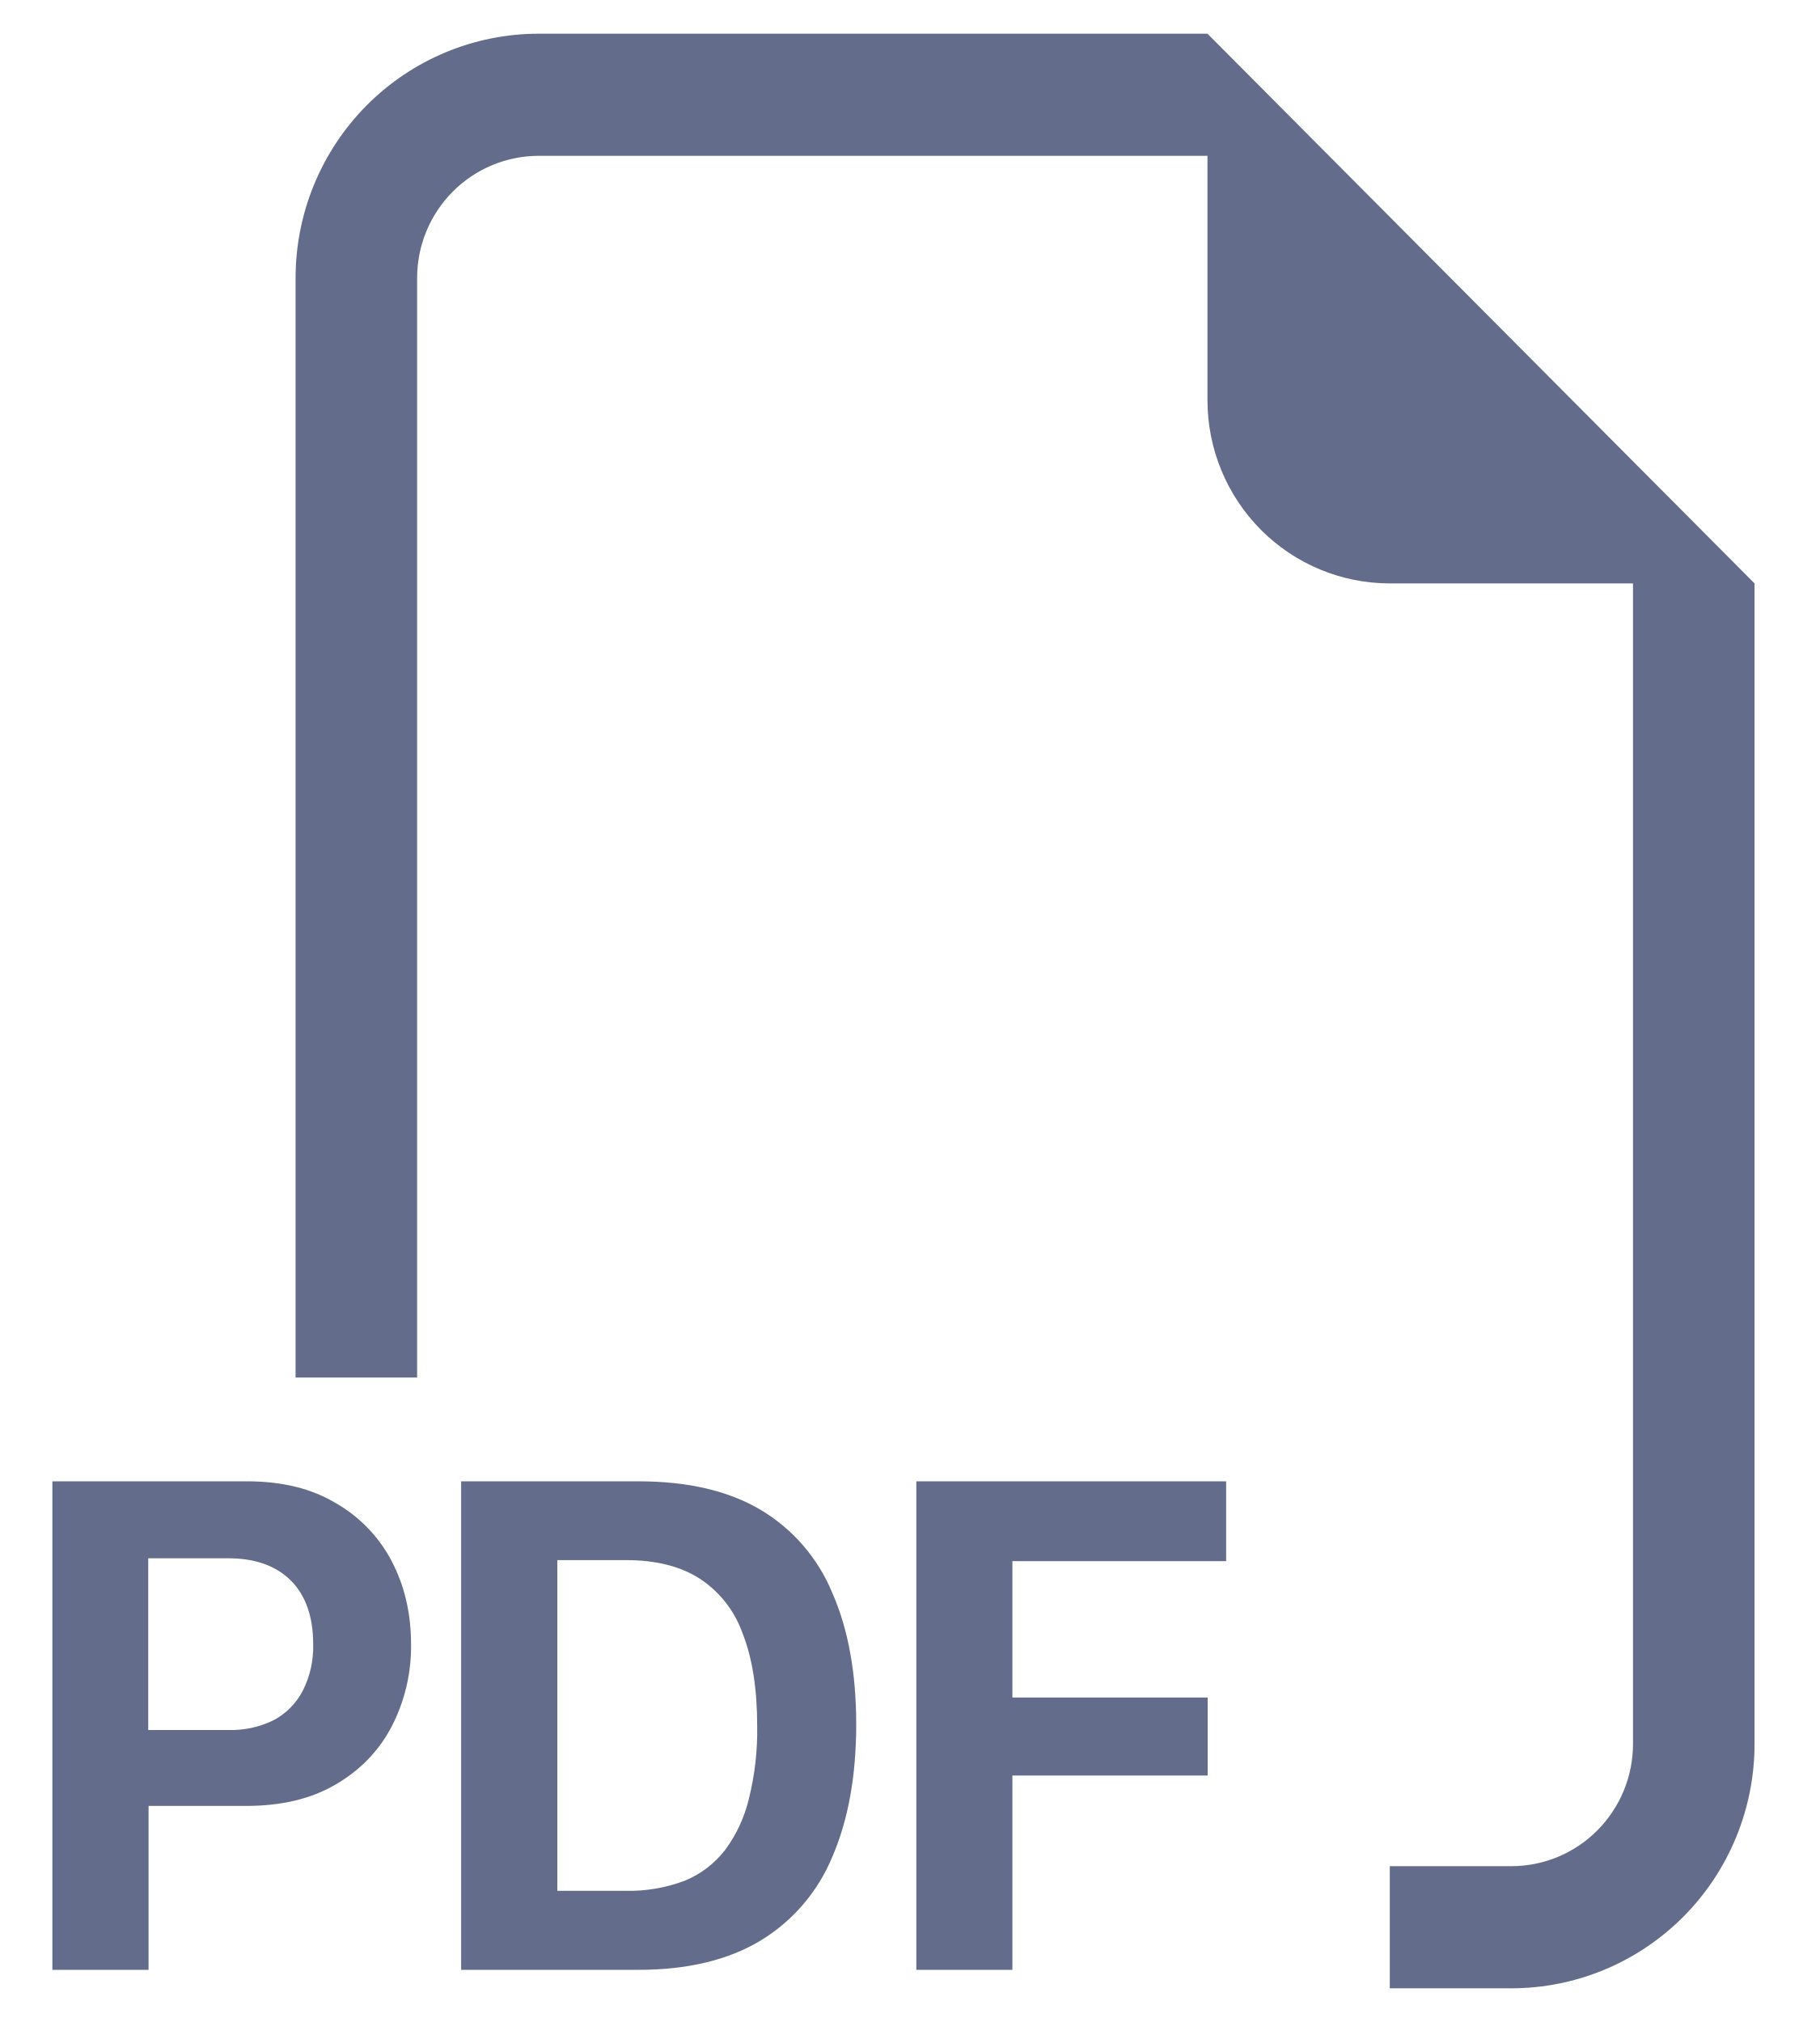
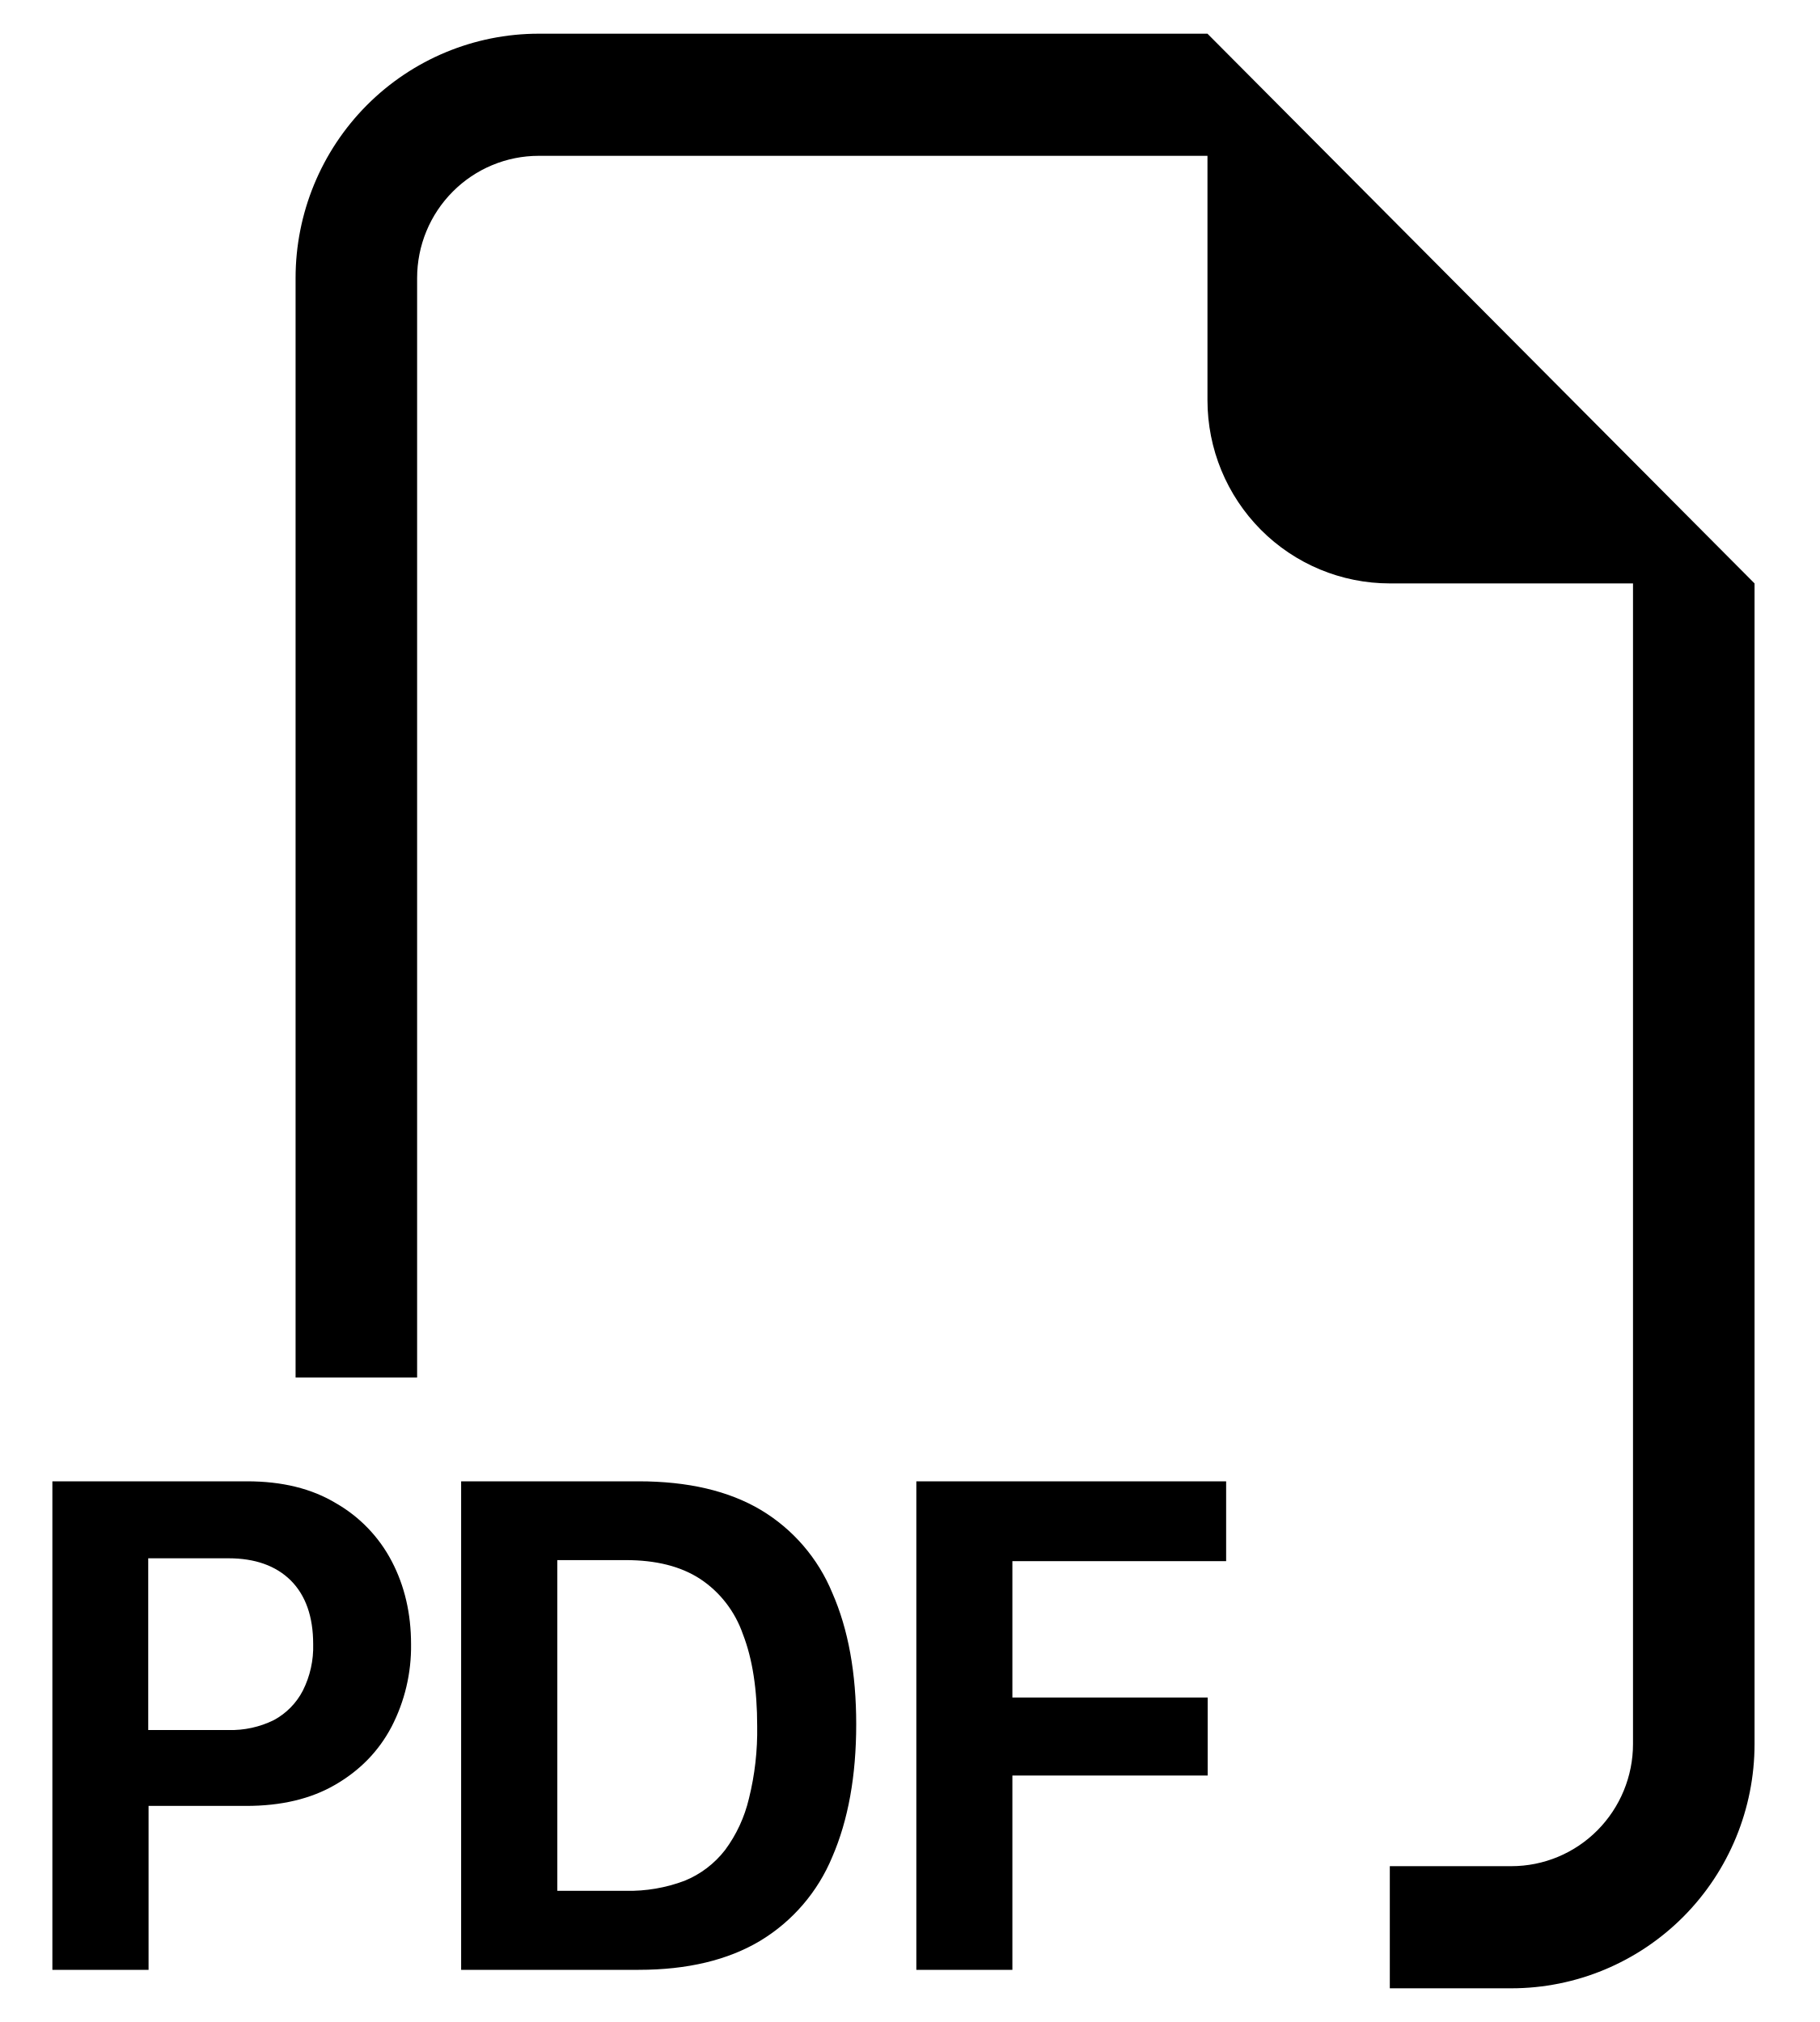
- <svg xmlns="http://www.w3.org/2000/svg" width="27" height="30" viewBox="0 0 27 30" fill="none">
-   <path fill-rule="evenodd" clip-rule="evenodd" d="M26.029 8.656V25.875C26.029 26.836 25.649 27.758 24.973 28.438C24.296 29.118 23.378 29.5 22.422 29.5H20.618V27.688H22.422C22.9 27.688 23.359 27.497 23.697 27.157C24.035 26.817 24.226 26.356 24.226 25.875V8.656H20.618C19.901 8.656 19.212 8.37 18.705 7.86C18.198 7.35 17.913 6.659 17.913 5.938V2.312H7.992C7.514 2.312 7.055 2.503 6.717 2.843C6.378 3.183 6.188 3.644 6.188 4.125V20.438H4.385V4.125C4.385 3.164 4.765 2.242 5.441 1.562C6.118 0.882 7.035 0.5 7.992 0.5L17.913 0.5L26.029 8.656ZM3.663 21.978H0.777V29.226H2.204V26.794H3.652C4.17 26.794 4.61 26.691 4.973 26.48C5.339 26.268 5.618 25.982 5.808 25.621C6.004 25.243 6.104 24.821 6.098 24.394C6.098 23.941 6.003 23.531 5.813 23.167C5.625 22.805 5.337 22.505 4.984 22.303C4.623 22.085 4.185 21.978 3.663 21.978ZM4.646 24.394C4.653 24.633 4.6 24.87 4.493 25.083C4.397 25.269 4.247 25.421 4.064 25.52C3.854 25.624 3.621 25.675 3.387 25.668H2.199V23.12H3.389C3.782 23.12 4.091 23.229 4.313 23.448C4.534 23.669 4.646 23.985 4.646 24.394ZM6.841 21.978V29.226H9.475C10.198 29.226 10.799 29.081 11.275 28.797C11.757 28.507 12.133 28.069 12.348 27.548C12.583 27.004 12.702 26.348 12.702 25.583C12.702 24.822 12.584 24.173 12.348 23.635C12.136 23.119 11.763 22.687 11.286 22.402C10.809 22.119 10.205 21.978 9.473 21.978H6.841ZM8.268 23.147H9.284C9.731 23.147 10.095 23.238 10.382 23.423C10.68 23.618 10.904 23.908 11.021 24.246C11.163 24.61 11.233 25.065 11.233 25.61C11.239 25.972 11.198 26.333 11.111 26.683C11.046 26.96 10.926 27.22 10.757 27.448C10.6 27.651 10.392 27.809 10.155 27.905C9.876 28.01 9.581 28.06 9.284 28.054H8.268V23.147ZM15.019 26.343V29.226H13.594V21.978H18.19V23.162H15.019V25.186H17.916V26.343H15.019Z" fill="#22305B" fill-opacity="0.7" />
+ <svg xmlns="http://www.w3.org/2000/svg" width="27" height="30" viewBox="0 0 27 30">
+   <path fill-rule="evenodd" clip-rule="evenodd" d="M26.029 8.656V25.875C26.029 26.836 25.649 27.758 24.973 28.438C24.296 29.118 23.378 29.5 22.422 29.5H20.618V27.688H22.422C22.9 27.688 23.359 27.497 23.697 27.157C24.035 26.817 24.226 26.356 24.226 25.875V8.656H20.618C19.901 8.656 19.212 8.37 18.705 7.86C18.198 7.35 17.913 6.659 17.913 5.938V2.312H7.992C7.514 2.312 7.055 2.503 6.717 2.843C6.378 3.183 6.188 3.644 6.188 4.125V20.438H4.385V4.125C4.385 3.164 4.765 2.242 5.441 1.562C6.118 0.882 7.035 0.5 7.992 0.5L17.913 0.5L26.029 8.656ZM3.663 21.978H0.777V29.226H2.204V26.794H3.652C4.17 26.794 4.61 26.691 4.973 26.48C5.339 26.268 5.618 25.982 5.808 25.621C6.004 25.243 6.104 24.821 6.098 24.394C6.098 23.941 6.003 23.531 5.813 23.167C5.625 22.805 5.337 22.505 4.984 22.303C4.623 22.085 4.185 21.978 3.663 21.978ZM4.646 24.394C4.653 24.633 4.6 24.87 4.493 25.083C4.397 25.269 4.247 25.421 4.064 25.52C3.854 25.624 3.621 25.675 3.387 25.668H2.199V23.12H3.389C3.782 23.12 4.091 23.229 4.313 23.448C4.534 23.669 4.646 23.985 4.646 24.394ZM6.841 21.978V29.226H9.475C10.198 29.226 10.799 29.081 11.275 28.797C11.757 28.507 12.133 28.069 12.348 27.548C12.583 27.004 12.702 26.348 12.702 25.583C12.702 24.822 12.584 24.173 12.348 23.635C12.136 23.119 11.763 22.687 11.286 22.402C10.809 22.119 10.205 21.978 9.473 21.978H6.841ZM8.268 23.147H9.284C9.731 23.147 10.095 23.238 10.382 23.423C10.68 23.618 10.904 23.908 11.021 24.246C11.163 24.61 11.233 25.065 11.233 25.61C11.239 25.972 11.198 26.333 11.111 26.683C11.046 26.96 10.926 27.22 10.757 27.448C10.6 27.651 10.392 27.809 10.155 27.905C9.876 28.01 9.581 28.06 9.284 28.054H8.268V23.147ZM15.019 26.343V29.226H13.594V21.978H18.19V23.162H15.019V25.186H17.916V26.343H15.019Z" />
</svg>
